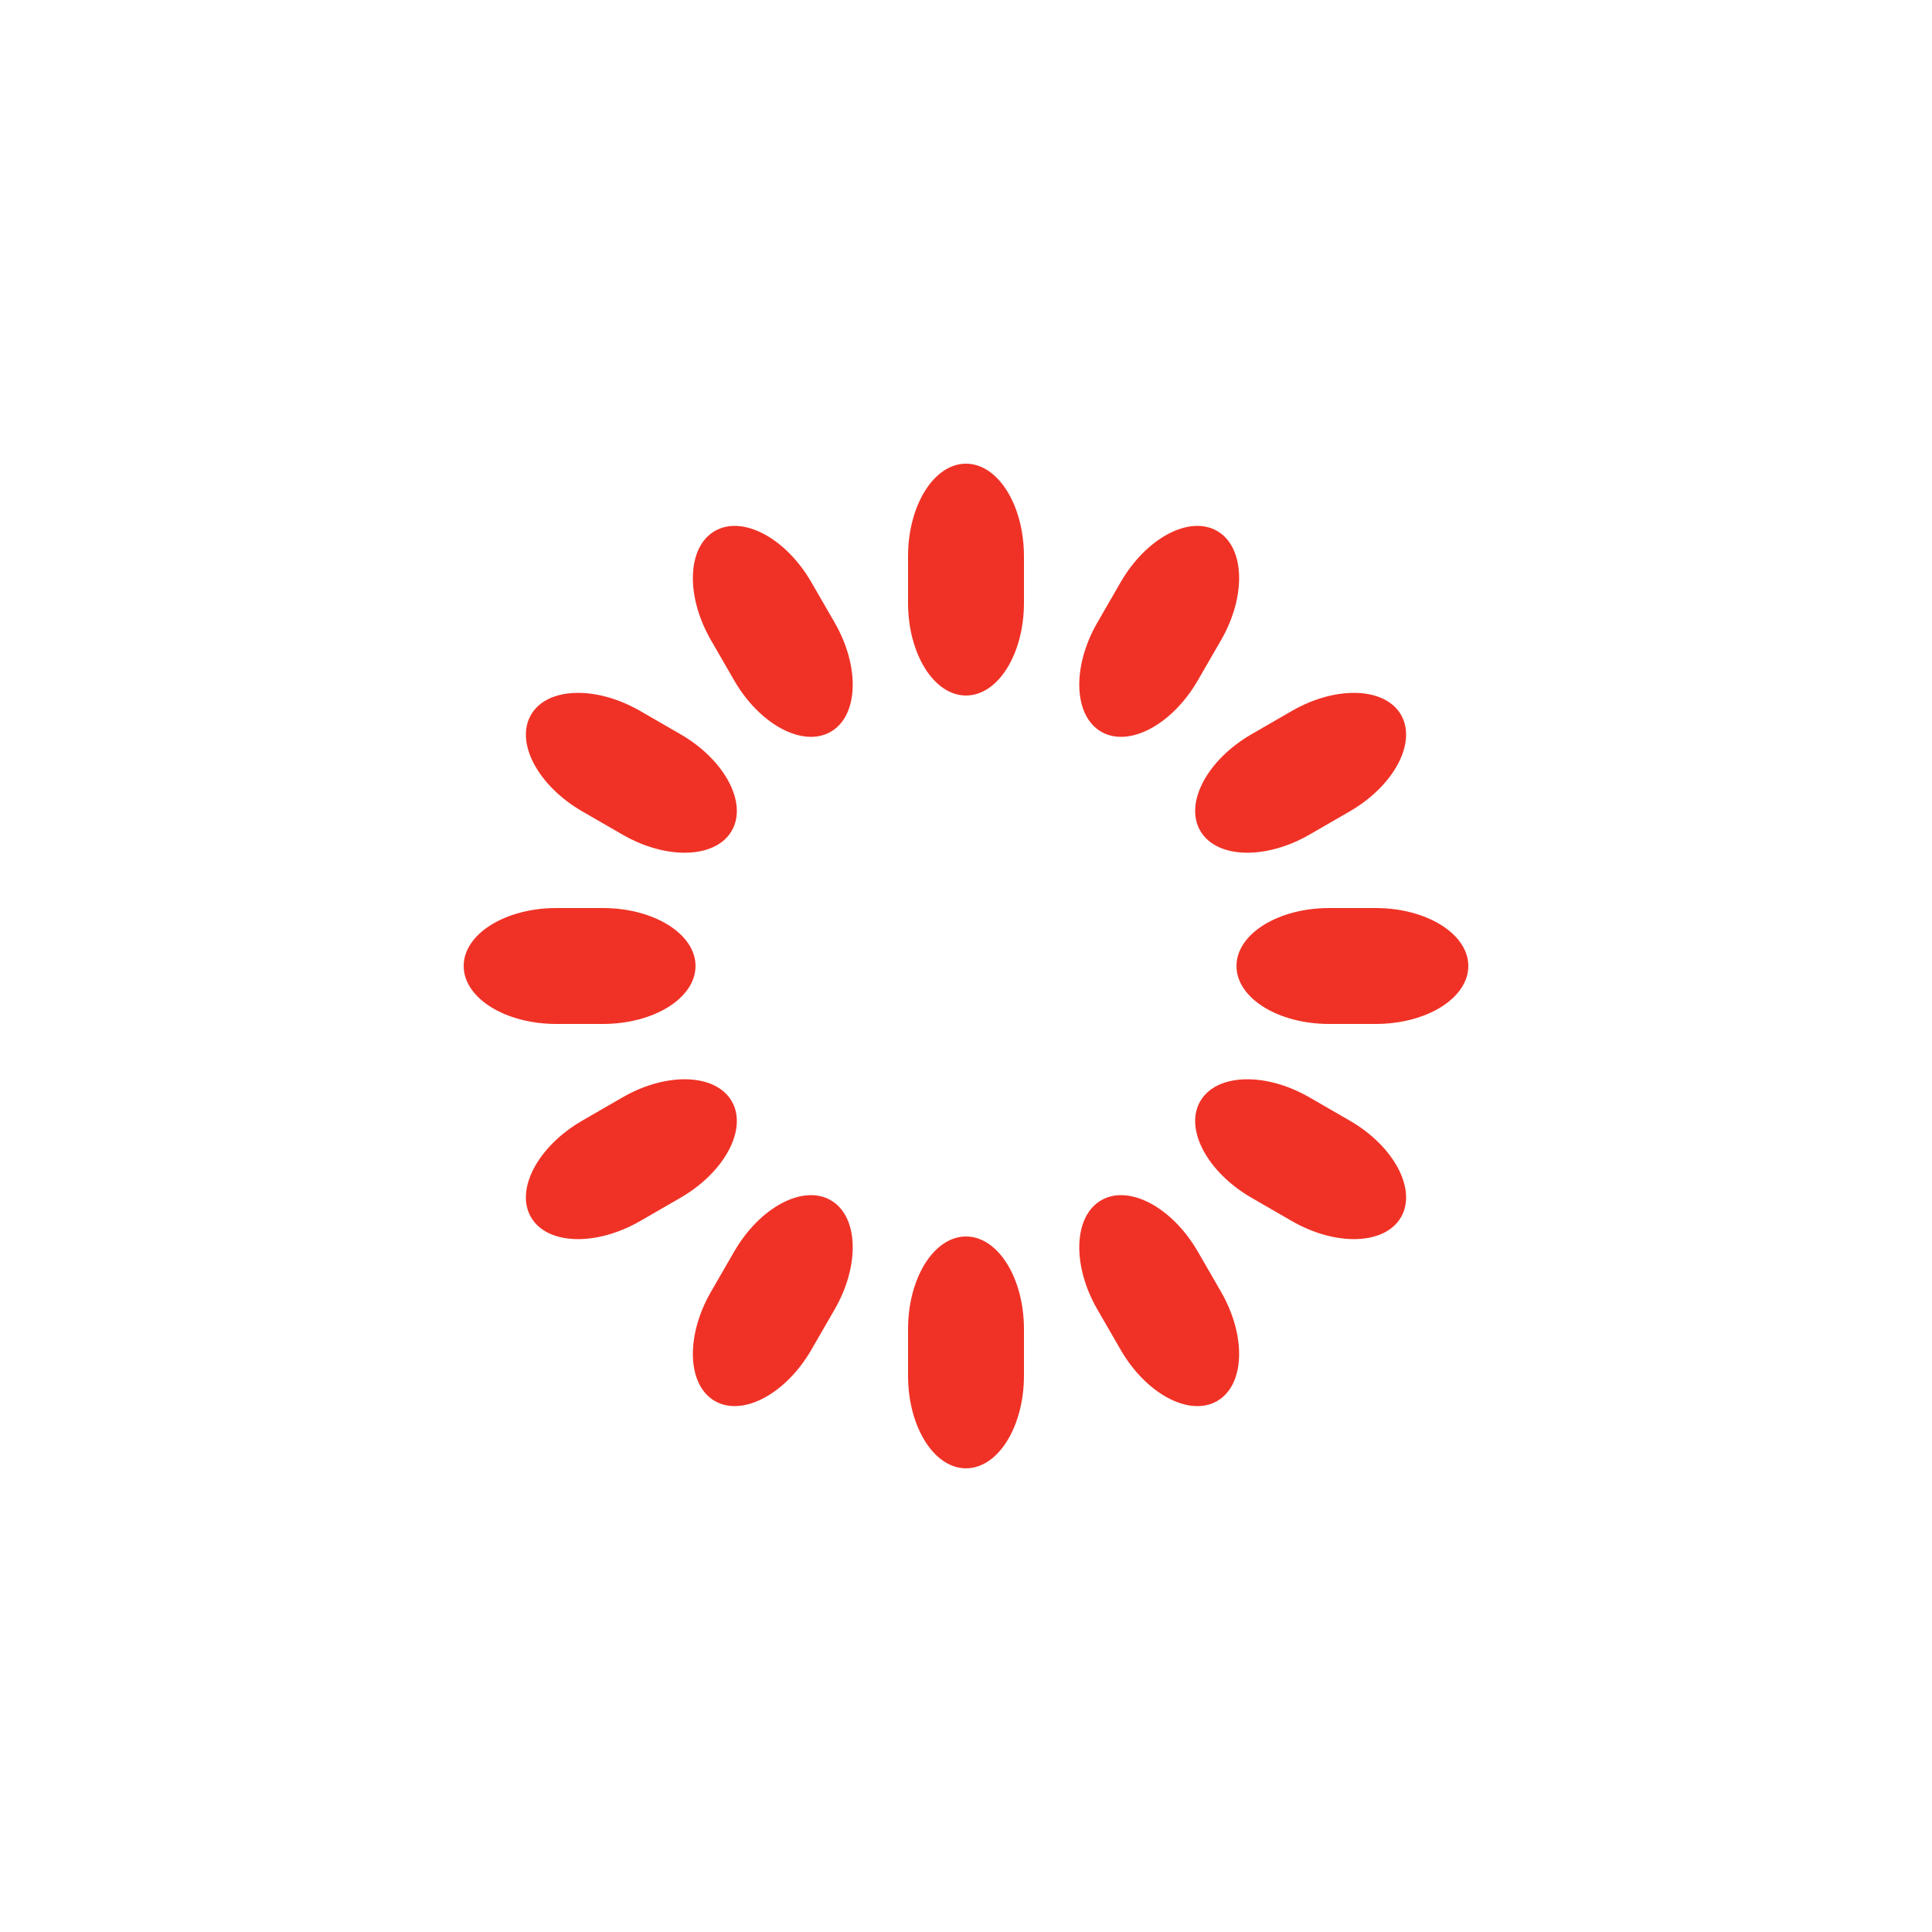
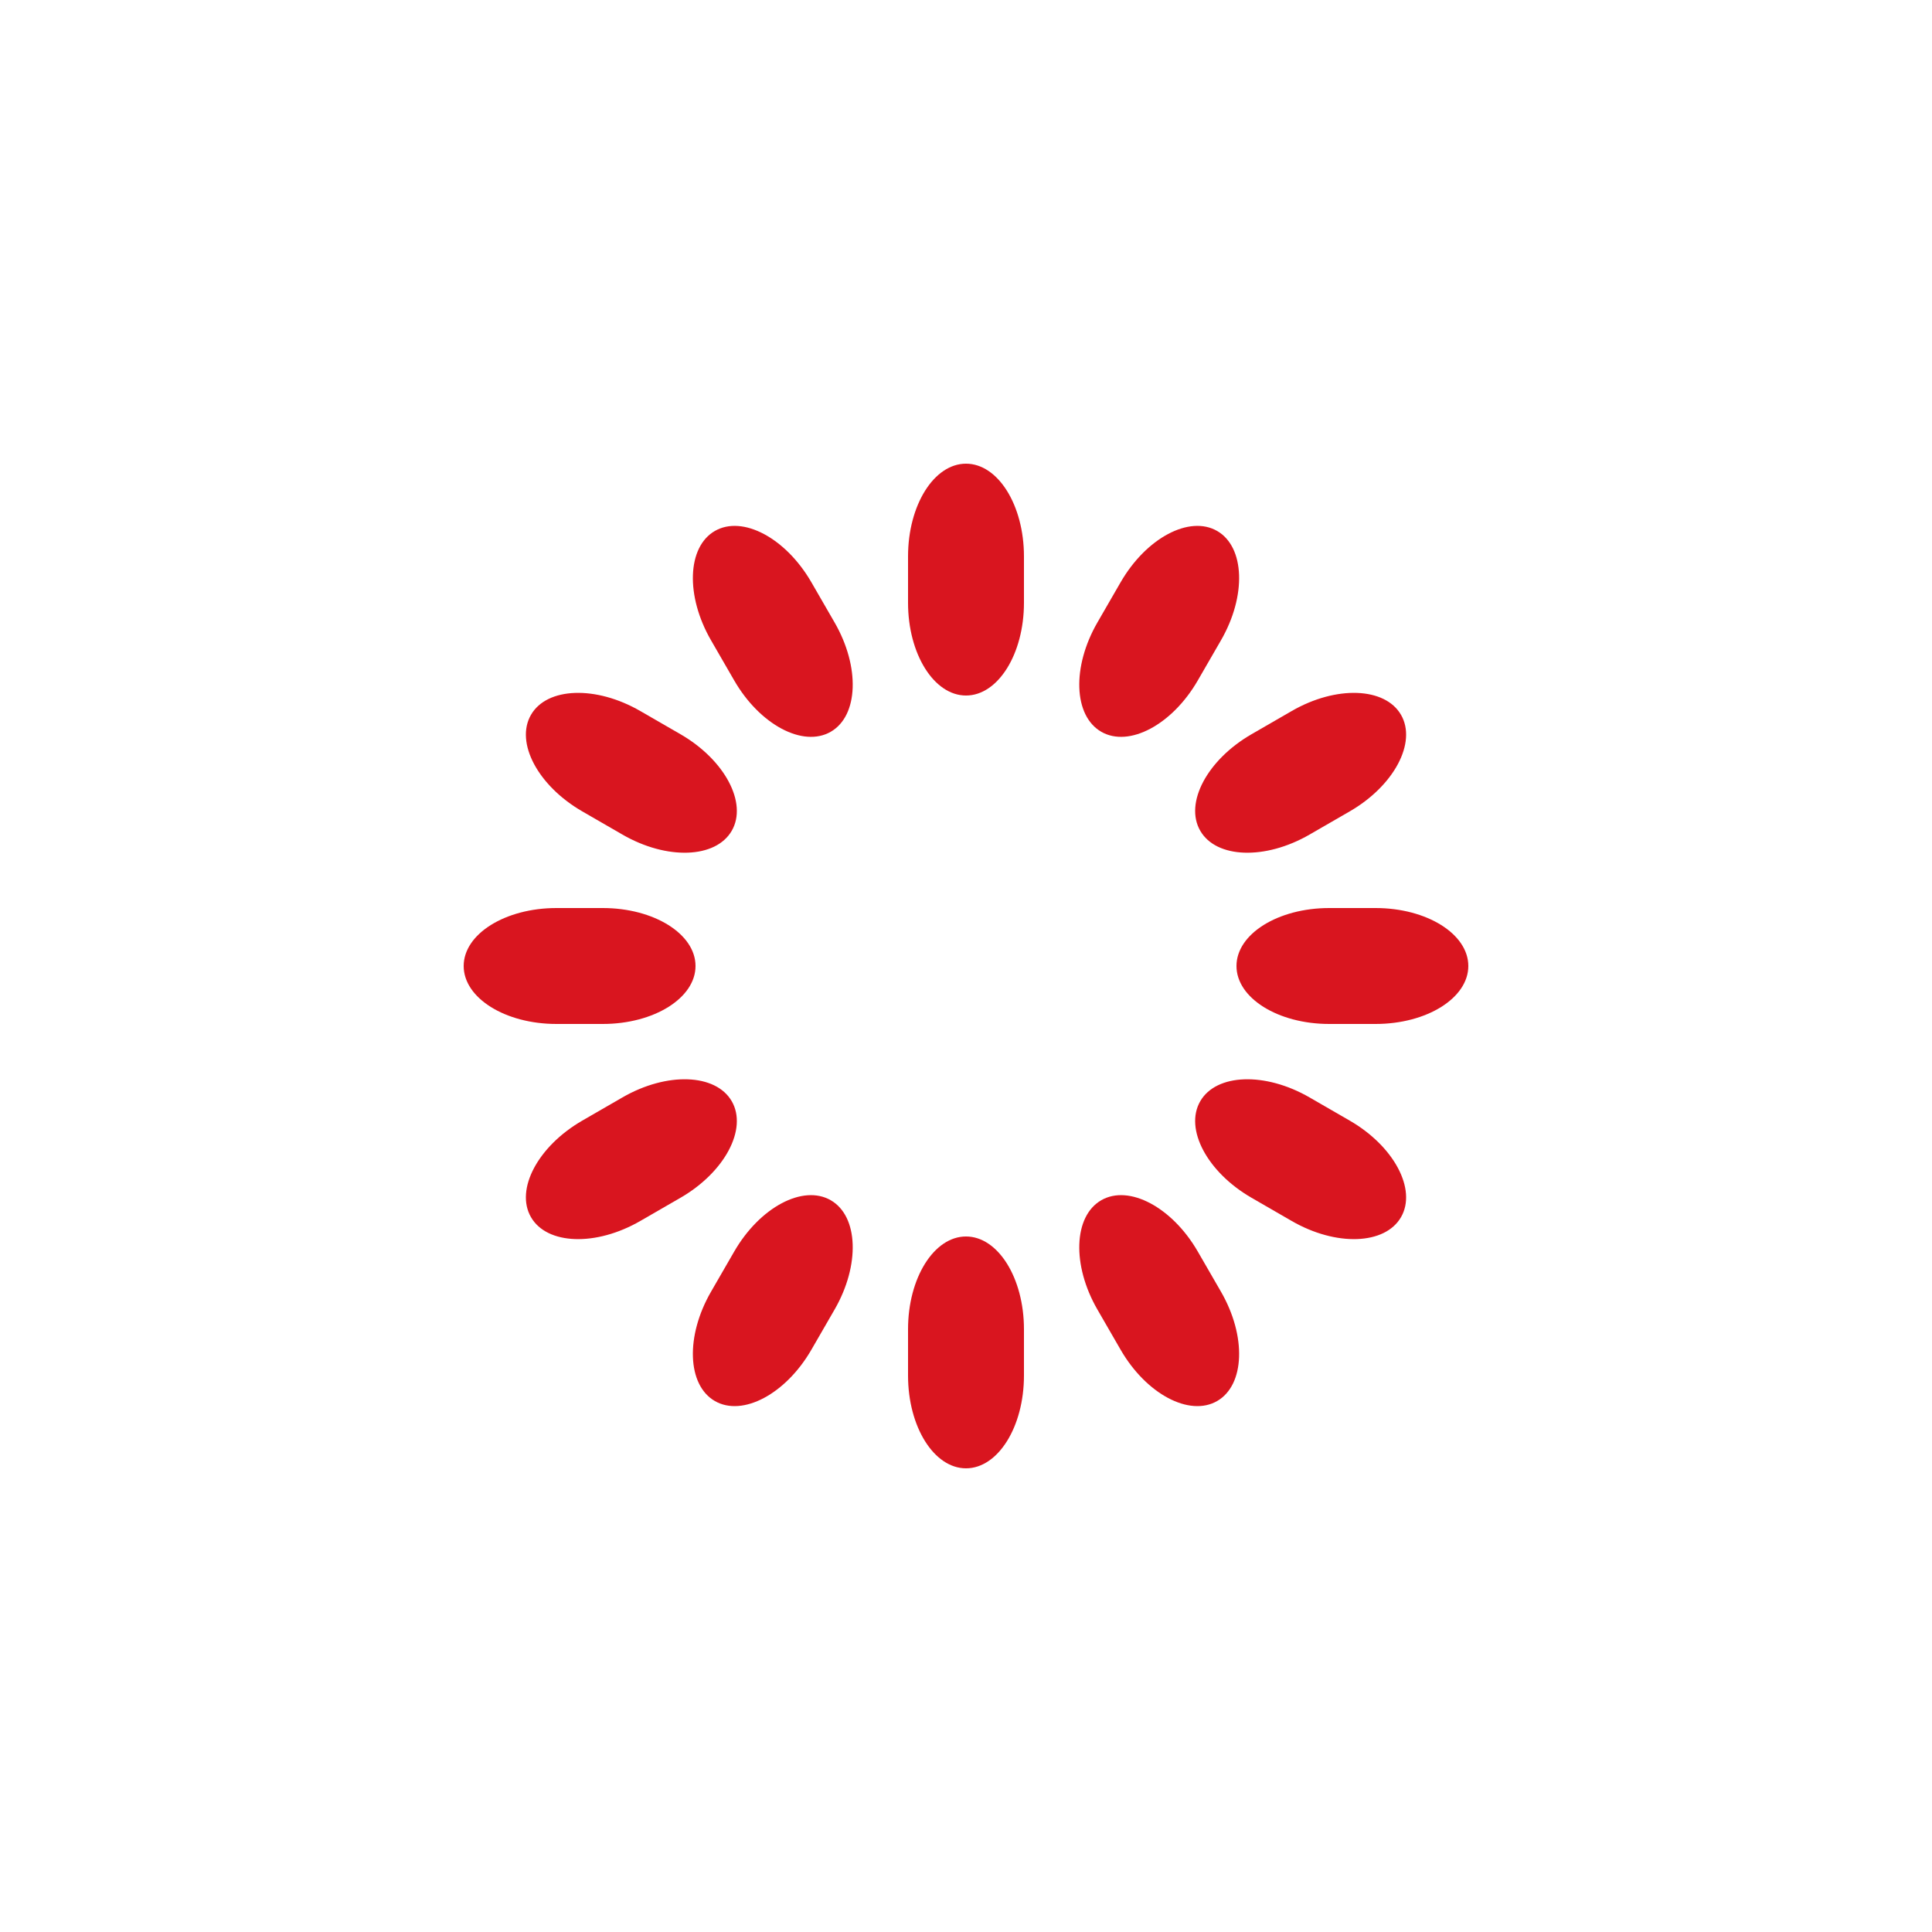
<svg xmlns="http://www.w3.org/2000/svg" class="lds-spinner" width="200" height="200" viewBox="0 0 100 100" preserveAspectRatio="xMidYMid" style="animation-play-state:running;animation-delay:0s;background:0 0">
-   <rect x="47" y="24" rx="9.4" ry="4.8" width="6" height="12" fill="#F03226" style="animation-play-state:running;animation-delay:0s">
+   <rect x="47" y="24" rx="9.4" ry="4.8" width="6" height="12" fill="#D9151F" style="animation-play-state:running;animation-delay:0s">
    <animate attributeName="opacity" values="1;0" keyTimes="0;1" dur="1s" begin="-0.917s" repeatCount="indefinite" />
  </rect>
-   <rect x="47" y="24" rx="9.4" ry="4.8" width="6" height="12" fill="#F03226" style="animation-play-state:running;animation-delay:0s" transform="rotate(30 50 50)">
+   <rect x="47" y="24" rx="9.4" ry="4.8" width="6" height="12" fill="#D9151F" style="animation-play-state:running;animation-delay:0s" transform="rotate(30 50 50)">
    <animate attributeName="opacity" values="1;0" keyTimes="0;1" dur="1s" begin="-0.833s" repeatCount="indefinite" />
  </rect>
-   <rect x="47" y="24" rx="9.4" ry="4.8" width="6" height="12" fill="#F03226" style="animation-play-state:running;animation-delay:0s" transform="rotate(60 50 50)">
+   <rect x="47" y="24" rx="9.4" ry="4.8" width="6" height="12" fill="#D9151F" style="animation-play-state:running;animation-delay:0s" transform="rotate(60 50 50)">
    <animate attributeName="opacity" values="1;0" keyTimes="0;1" dur="1s" begin="-0.75s" repeatCount="indefinite" />
  </rect>
-   <rect x="47" y="24" rx="9.4" ry="4.8" width="6" height="12" fill="#F03226" style="animation-play-state:running;animation-delay:0s" transform="rotate(90 50 50)">
+   <rect x="47" y="24" rx="9.4" ry="4.8" width="6" height="12" fill="#D9151F" style="animation-play-state:running;animation-delay:0s" transform="rotate(90 50 50)">
    <animate attributeName="opacity" values="1;0" keyTimes="0;1" dur="1s" begin="-0.667s" repeatCount="indefinite" />
  </rect>
-   <rect x="47" y="24" rx="9.4" ry="4.8" width="6" height="12" fill="#F03226" style="animation-play-state:running;animation-delay:0s" transform="rotate(120 50 50)">
+   <rect x="47" y="24" rx="9.4" ry="4.8" width="6" height="12" fill="#D9151F" style="animation-play-state:running;animation-delay:0s" transform="rotate(120 50 50)">
    <animate attributeName="opacity" values="1;0" keyTimes="0;1" dur="1s" begin="-0.583s" repeatCount="indefinite" />
  </rect>
-   <rect x="47" y="24" rx="9.4" ry="4.8" width="6" height="12" fill="#F03226" style="animation-play-state:running;animation-delay:0s" transform="rotate(150 50 50)">
+   <rect x="47" y="24" rx="9.4" ry="4.8" width="6" height="12" fill="#D9151F" style="animation-play-state:running;animation-delay:0s" transform="rotate(150 50 50)">
    <animate attributeName="opacity" values="1;0" keyTimes="0;1" dur="1s" begin="-0.5s" repeatCount="indefinite" />
  </rect>
-   <rect x="47" y="24" rx="9.4" ry="4.8" width="6" height="12" fill="#F03226" style="animation-play-state:running;animation-delay:0s" transform="rotate(180 50 50)">
+   <rect x="47" y="24" rx="9.4" ry="4.8" width="6" height="12" fill="#D9151F" style="animation-play-state:running;animation-delay:0s" transform="rotate(180 50 50)">
    <animate attributeName="opacity" values="1;0" keyTimes="0;1" dur="1s" begin="-0.417s" repeatCount="indefinite" />
  </rect>
-   <rect x="47" y="24" rx="9.4" ry="4.8" width="6" height="12" fill="#F03226" style="animation-play-state:running;animation-delay:0s" transform="rotate(210 50 50)">
+   <rect x="47" y="24" rx="9.4" ry="4.8" width="6" height="12" fill="#D9151F" style="animation-play-state:running;animation-delay:0s" transform="rotate(210 50 50)">
    <animate attributeName="opacity" values="1;0" keyTimes="0;1" dur="1s" begin="-0.333s" repeatCount="indefinite" />
  </rect>
-   <rect x="47" y="24" rx="9.4" ry="4.8" width="6" height="12" fill="#F03226" style="animation-play-state:running;animation-delay:0s" transform="rotate(240 50 50)">
+   <rect x="47" y="24" rx="9.4" ry="4.8" width="6" height="12" fill="#D9151F" style="animation-play-state:running;animation-delay:0s" transform="rotate(240 50 50)">
    <animate attributeName="opacity" values="1;0" keyTimes="0;1" dur="1s" begin="-0.25s" repeatCount="indefinite" />
  </rect>
-   <rect x="47" y="24" rx="9.4" ry="4.8" width="6" height="12" fill="#F03226" style="animation-play-state:running;animation-delay:0s" transform="rotate(270 50 50)">
+   <rect x="47" y="24" rx="9.4" ry="4.8" width="6" height="12" fill="#D9151F" style="animation-play-state:running;animation-delay:0s" transform="rotate(270 50 50)">
    <animate attributeName="opacity" values="1;0" keyTimes="0;1" dur="1s" begin="-0.167s" repeatCount="indefinite" />
  </rect>
-   <rect x="47" y="24" rx="9.4" ry="4.8" width="6" height="12" fill="#F03226" style="animation-play-state:running;animation-delay:0s" transform="rotate(300 50 50)">
+   <rect x="47" y="24" rx="9.4" ry="4.8" width="6" height="12" fill="#D9151F" style="animation-play-state:running;animation-delay:0s" transform="rotate(300 50 50)">
    <animate attributeName="opacity" values="1;0" keyTimes="0;1" dur="1s" begin="-0.083s" repeatCount="indefinite" />
  </rect>
-   <rect x="47" y="24" rx="9.4" ry="4.8" width="6" height="12" fill="#F03226" style="animation-play-state:running;animation-delay:0s" transform="rotate(330 50 50)">
+   <rect x="47" y="24" rx="9.4" ry="4.8" width="6" height="12" fill="#D9151F" style="animation-play-state:running;animation-delay:0s" transform="rotate(330 50 50)">
    <animate attributeName="opacity" values="1;0" keyTimes="0;1" dur="1s" begin="0s" repeatCount="indefinite" />
  </rect>
</svg>
